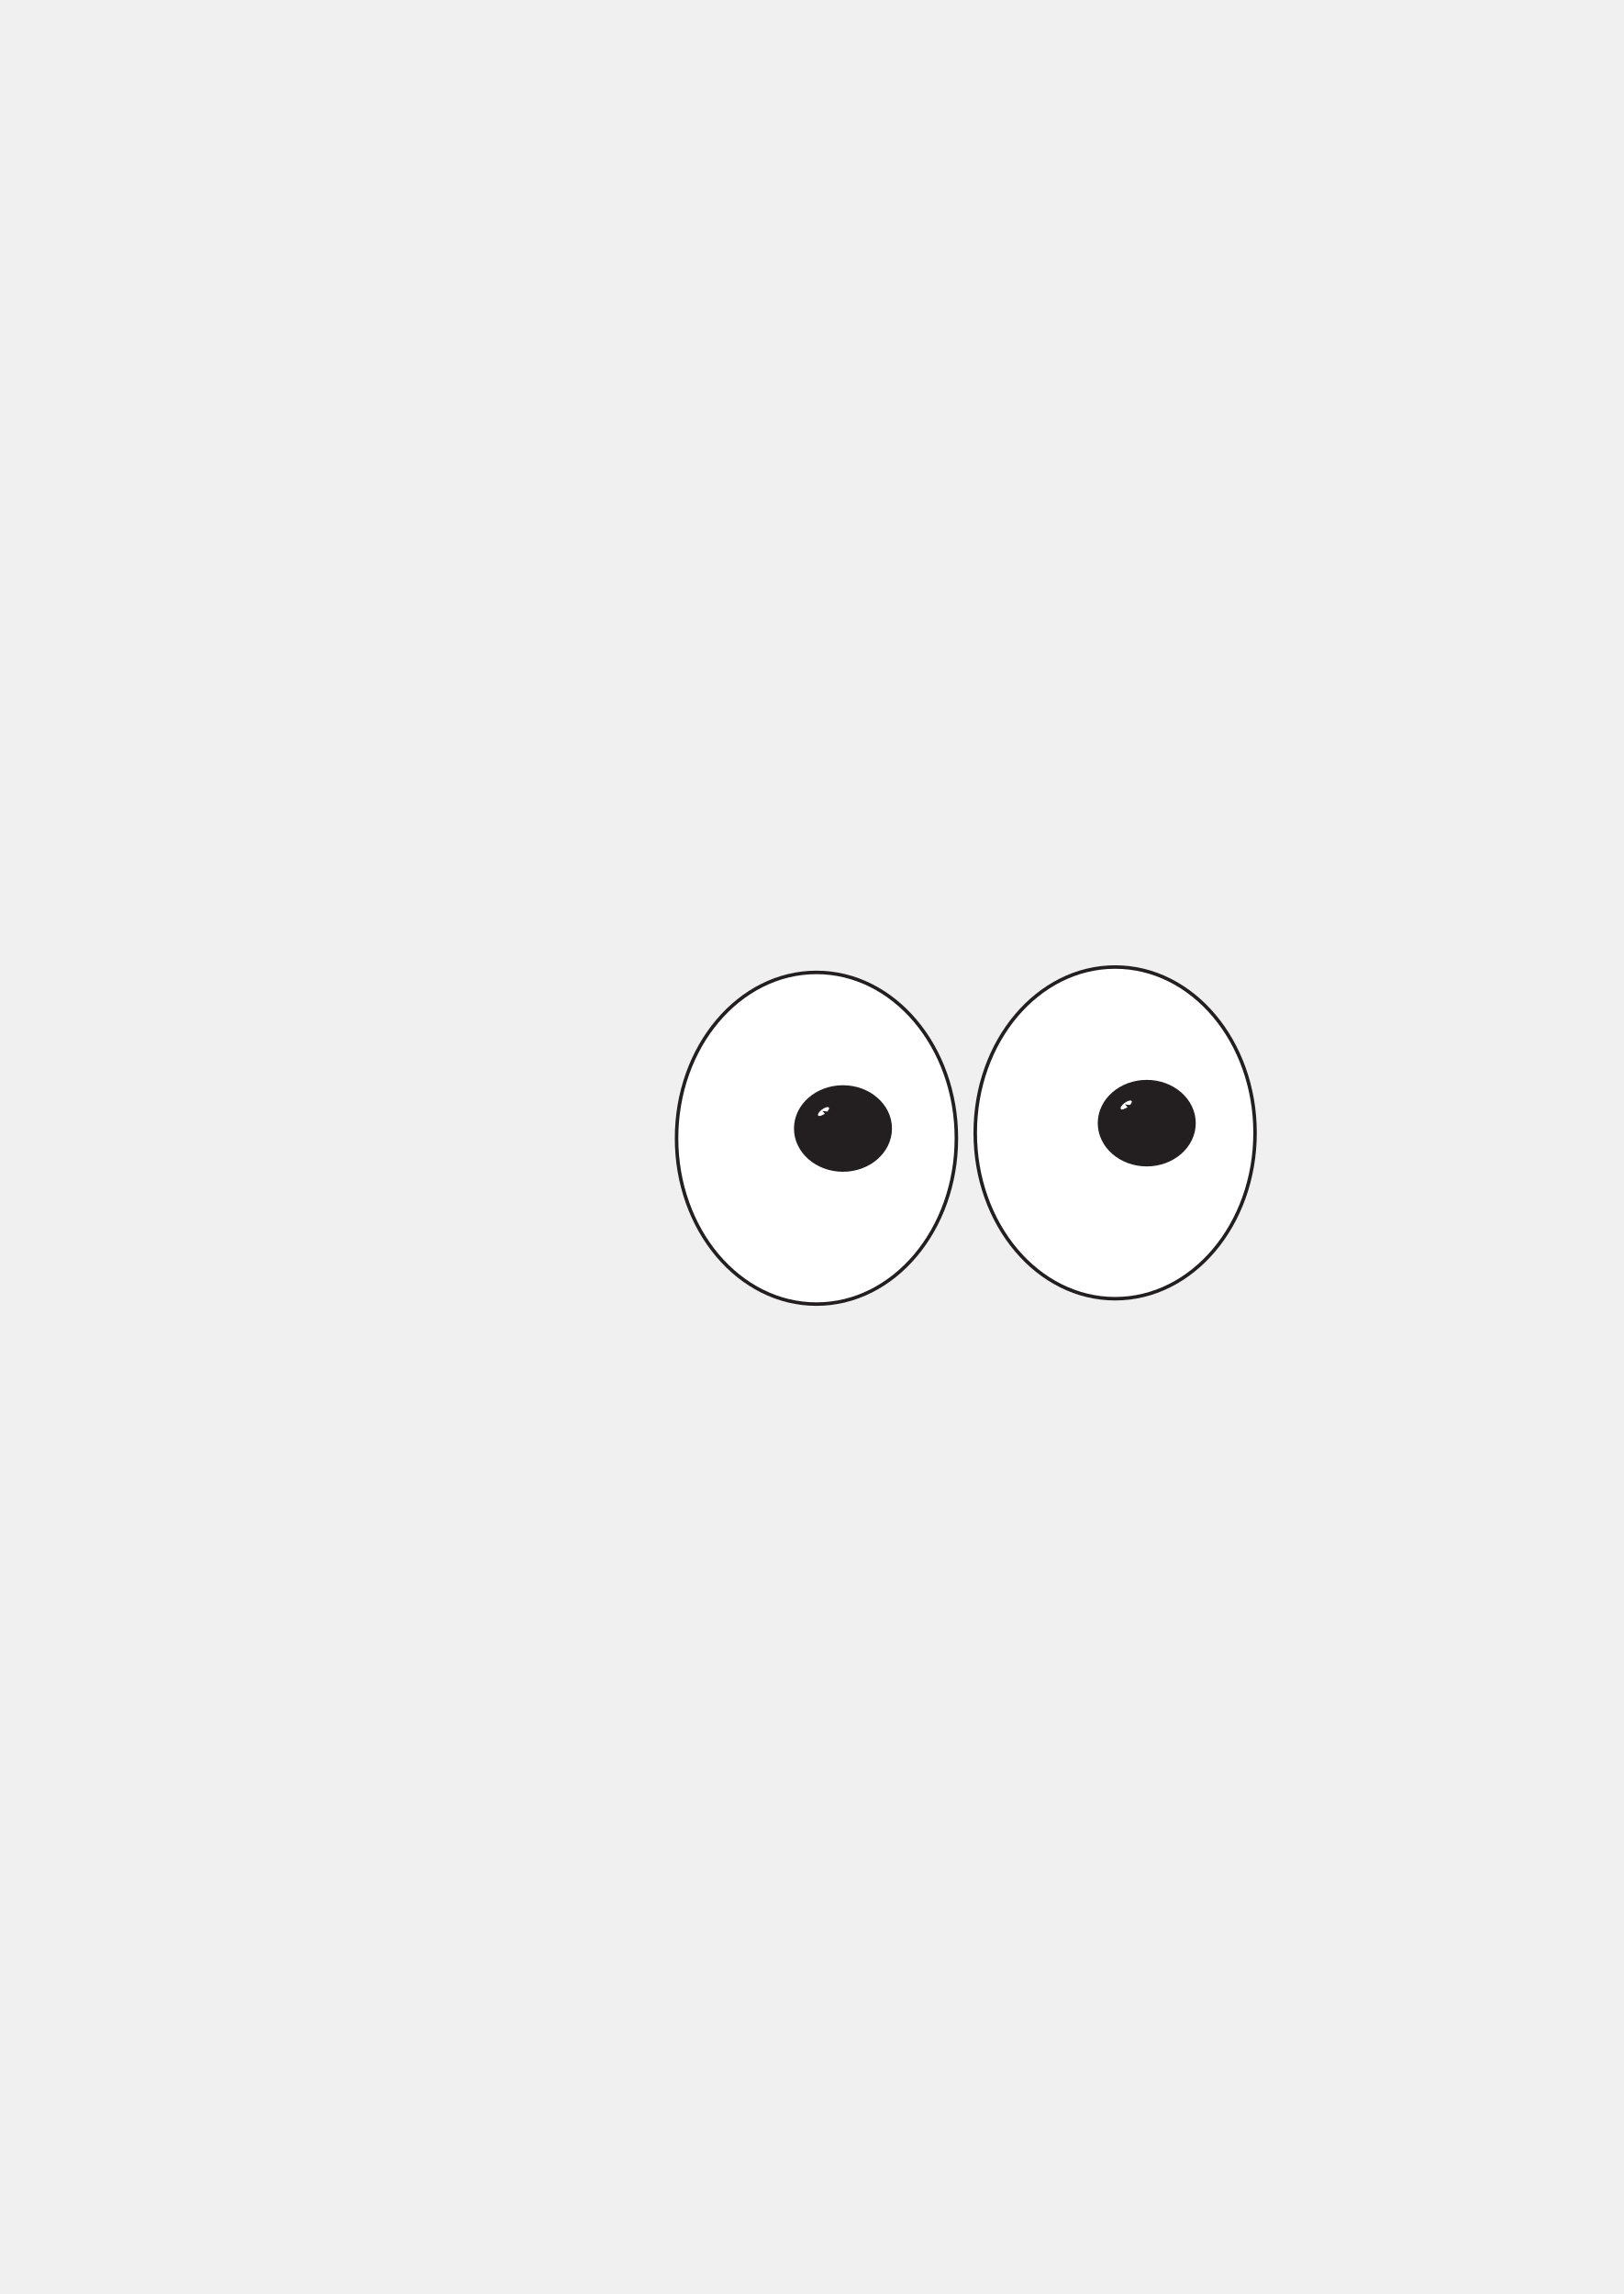
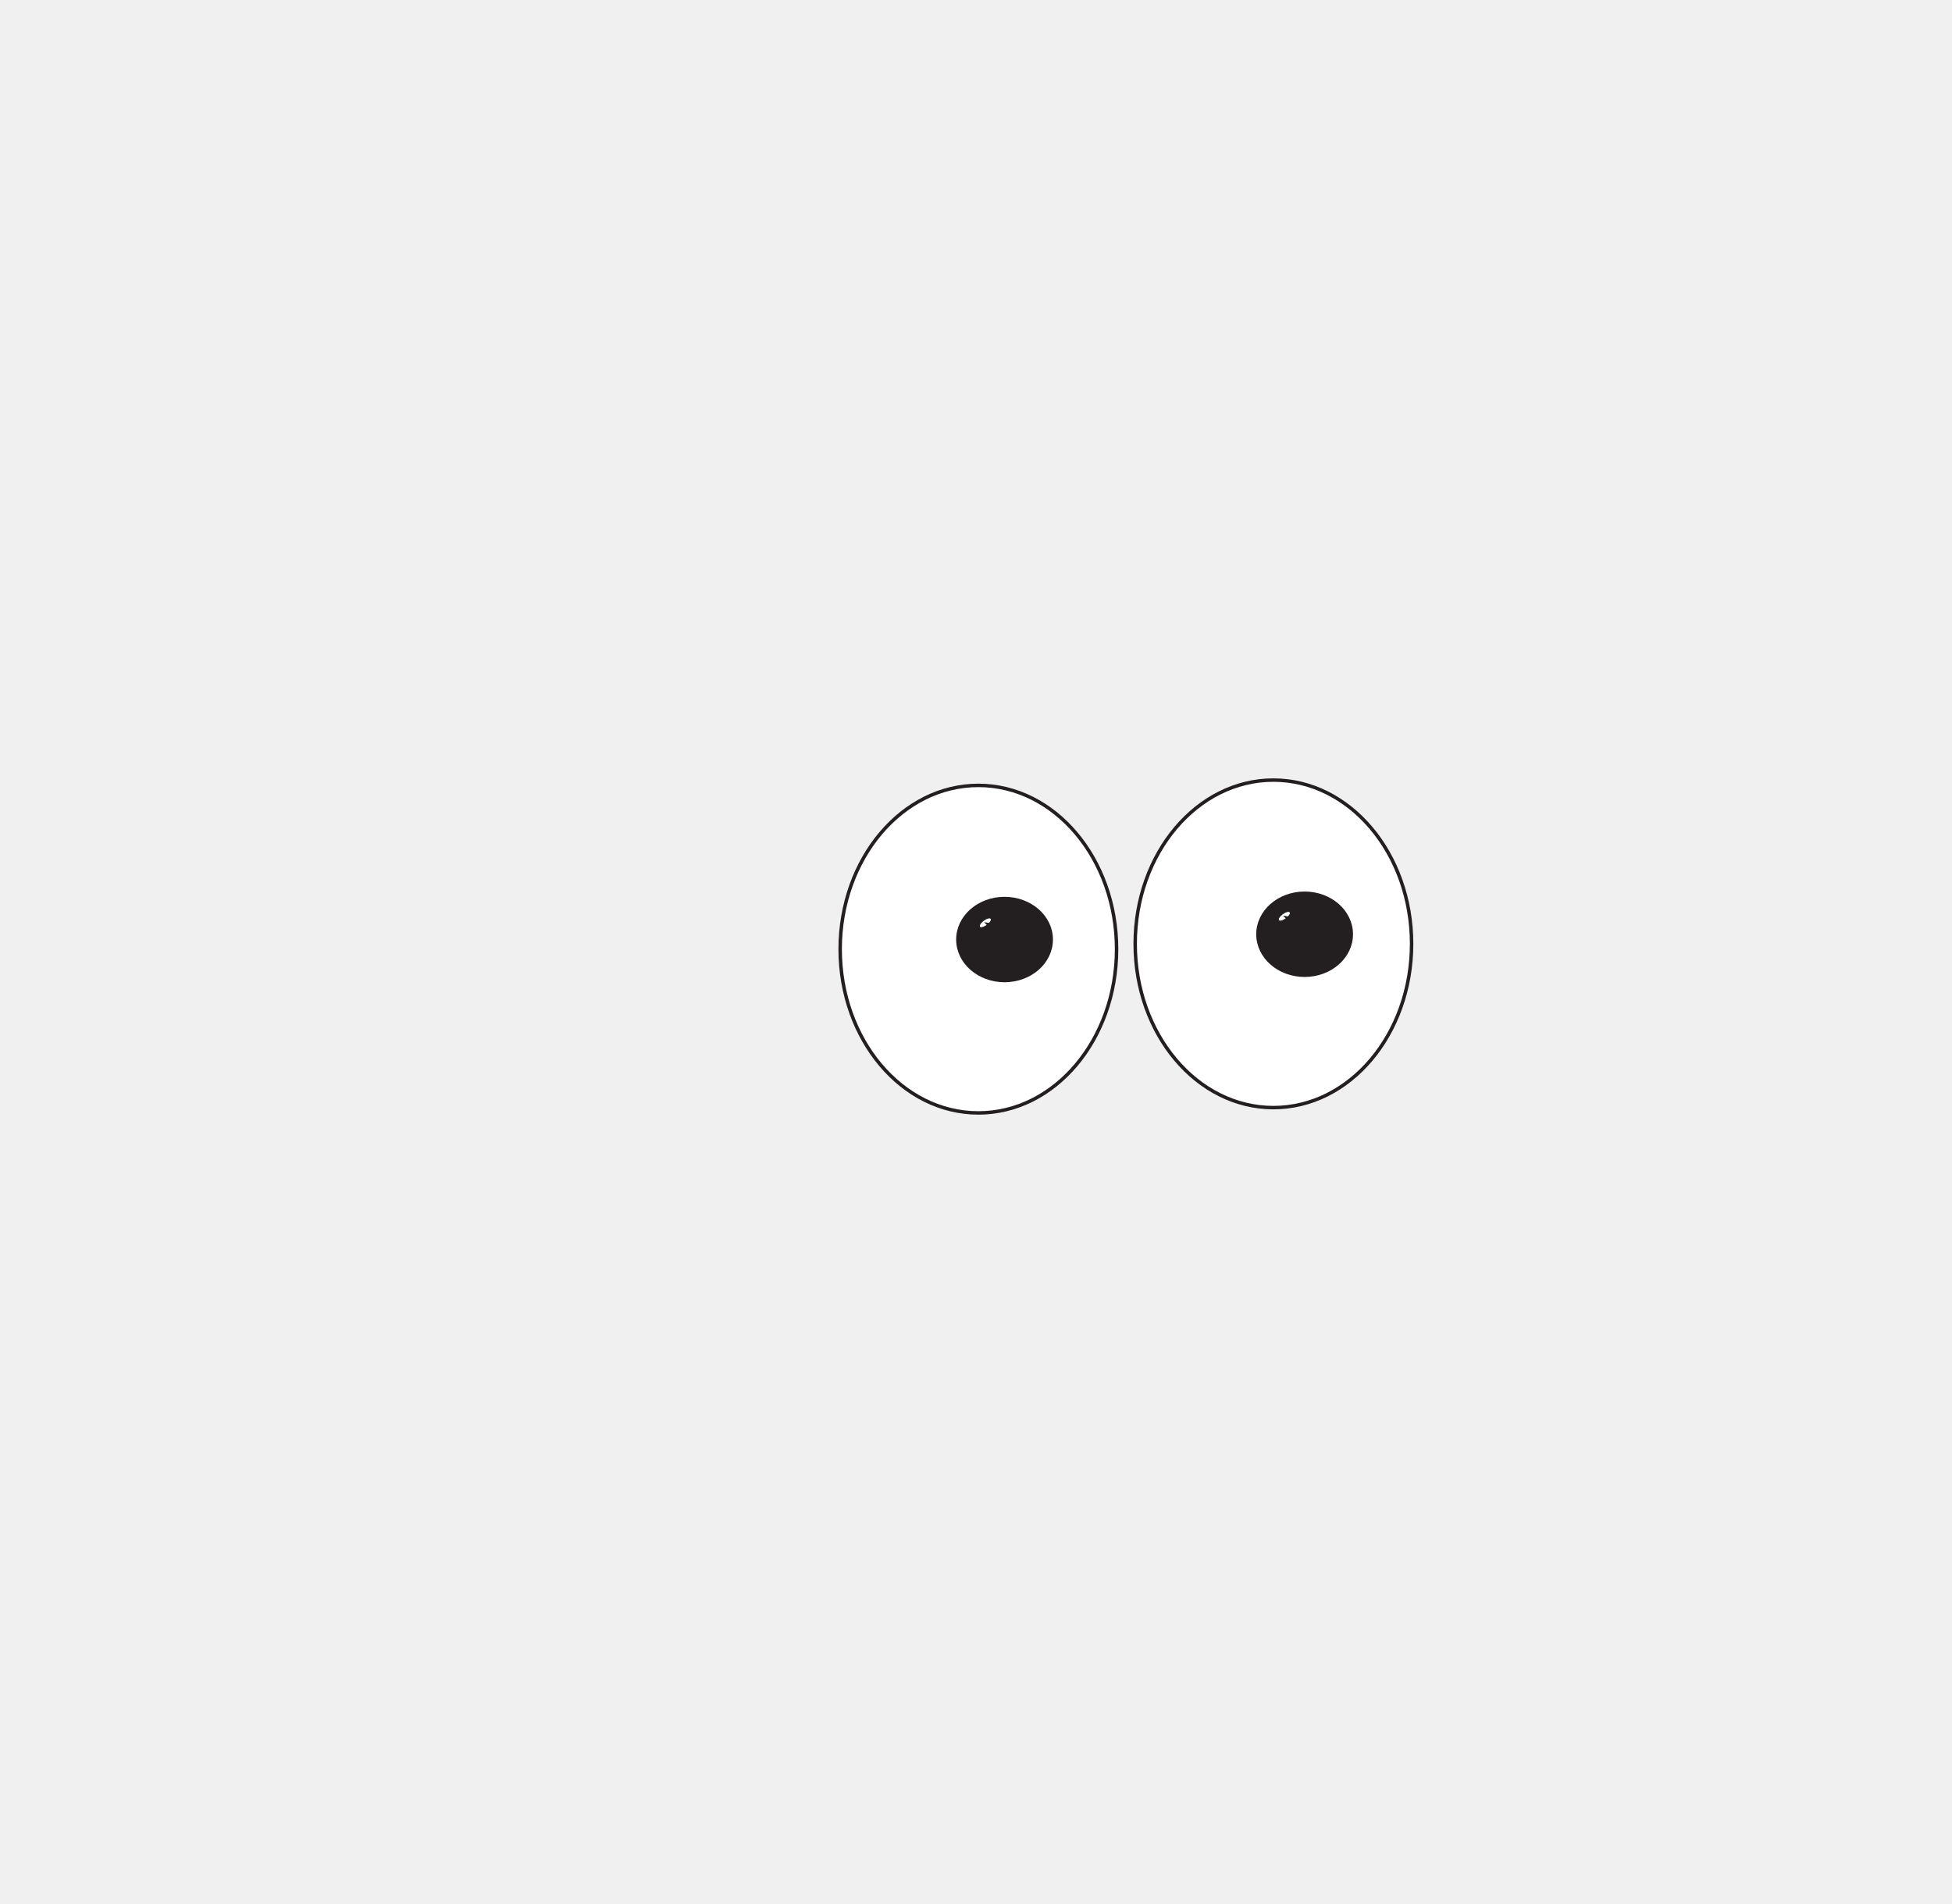
- <svg xmlns="http://www.w3.org/2000/svg" width="464.19" height="655.94" viewBox="0 0 464.19 655.94">
+ <svg xmlns="http://www.w3.org/2000/svg" width="565.11" height="551.24" viewBox="0 0 565.11 551.24">
  <defs>
    <style>
-       .cls-1 {
-         fill: #231f20;
+       .cls-1, .cls-2, .cls-5 {
+         fill: none;
      }

-       .cls-2, .cls-4 {
-         fill: #fff;
-       }
- 
-       .cls-2, .cls-3, .cls-4 {
+       .cls-1, .cls-2, .cls-3, .cls-5, .cls-6 {
        stroke: #231f20;
        stroke-miterlimit: 10;
      }

-       .cls-3 {
-         fill: none;
+       .cls-1 {
+         stroke-width: 0px;
+       }
+ 
+       .cls-2 {
+         stroke-width: 0.01px;
+       }
+ 
+       .cls-3, .cls-6 {
+         fill: #fff;
      }

      .cls-4 {
+         fill: #231f20;
+       }
+ 
+       .cls-6 {
        stroke-width: 0.25px;
      }
    </style>
  </defs>
-   <g id="Layer_185" data-name="Layer 185">
-     <path class="cls-1" d="M470,86.44a0,0,0,0,0,0,0,0,0,0,0,0,0,0Z" transform="translate(-5.8 -86.41)" />
-     <path class="cls-1" d="M5.81,742.35s0,0,0,0,0,0,0,0Z" transform="translate(-5.8 -86.41)" />
+   <g id="Layer_115" data-name="Layer 115">
+     <circle class="cls-1" cx="565.05" cy="0.06" r="0.06" />
+     <ellipse class="cls-2" cx="0.03" cy="550.79" rx="0.02" ry="0.45" />
  </g>
  <g id="M_eyes_normal" data-name="M eyes normal">
-     <ellipse id="right_eyeball" data-name="right eyeball" class="cls-2" cx="318.89" cy="323.93" rx="40.01" ry="47.42" />
+     <ellipse id="right_eyeball" data-name="right eyeball" class="cls-3" cx="368.65" cy="273.3" rx="40.01" ry="47.42" />
    <g id="right_pupil" data-name="right pupil">
-       <ellipse class="cls-1" cx="327.93" cy="321.15" rx="13.51" ry="11.87" />
-       <ellipse class="cls-3" cx="327.93" cy="321.15" rx="13.51" ry="11.87" />
+       <ellipse class="cls-4" cx="377.69" cy="270.52" rx="13.51" ry="11.87" />
+       <ellipse class="cls-5" cx="377.69" cy="270.52" rx="13.51" ry="11.87" />
    </g>
-     <path id="right_speck" data-name="right speck" class="cls-4" d="M327.84,402.36l.6.61c-.88.68-1.88,1-2.21.62s.12-1.16,1-1.84,1.89-1,2.22-.63.05.82-.5,1.4Z" transform="translate(-5.8 -86.41)" />
-     <ellipse id="left_eyeball" data-name="left eyeball" class="cls-2" cx="233.48" cy="325.47" rx="40.01" ry="47.42" />
+     <path id="right_speck" data-name="right speck" class="cls-6" d="M327.84,402.36l.6.61c-.88.68-1.88,1-2.21.62s.12-1.16,1-1.84,1.89-1,2.22-.63.05.82-.5,1.4Z" transform="translate(43.96 -137.04)" />
+     <ellipse id="left_eyeball" data-name="left eyeball" class="cls-3" cx="283.24" cy="274.84" rx="40.01" ry="47.42" />
    <g id="left_pupil" data-name="left pupil">
-       <ellipse class="cls-1" cx="241.06" cy="322.68" rx="13.51" ry="11.87" />
-       <ellipse class="cls-3" cx="241.06" cy="322.68" rx="13.51" ry="11.87" />
+       <ellipse class="cls-4" cx="290.82" cy="272.05" rx="13.51" ry="11.87" />
+       <ellipse class="cls-5" cx="290.82" cy="272.05" rx="13.51" ry="11.87" />
    </g>
-     <path id="left_speck" data-name="left speck" class="cls-4" d="M241.29,404.24l.6.61c-.88.68-1.88,1-2.21.63s.12-1.17,1-1.85,1.89-1,2.22-.63,0,.82-.5,1.4Z" transform="translate(-5.8 -86.41)" />
+     <path id="left_speck" data-name="left speck" class="cls-6" d="M241.29,404.24l.6.61c-.88.68-1.88,1-2.21.63s.12-1.17,1-1.85,1.89-1,2.22-.63,0,.82-.5,1.4Z" transform="translate(43.96 -137.04)" />
  </g>
</svg>
